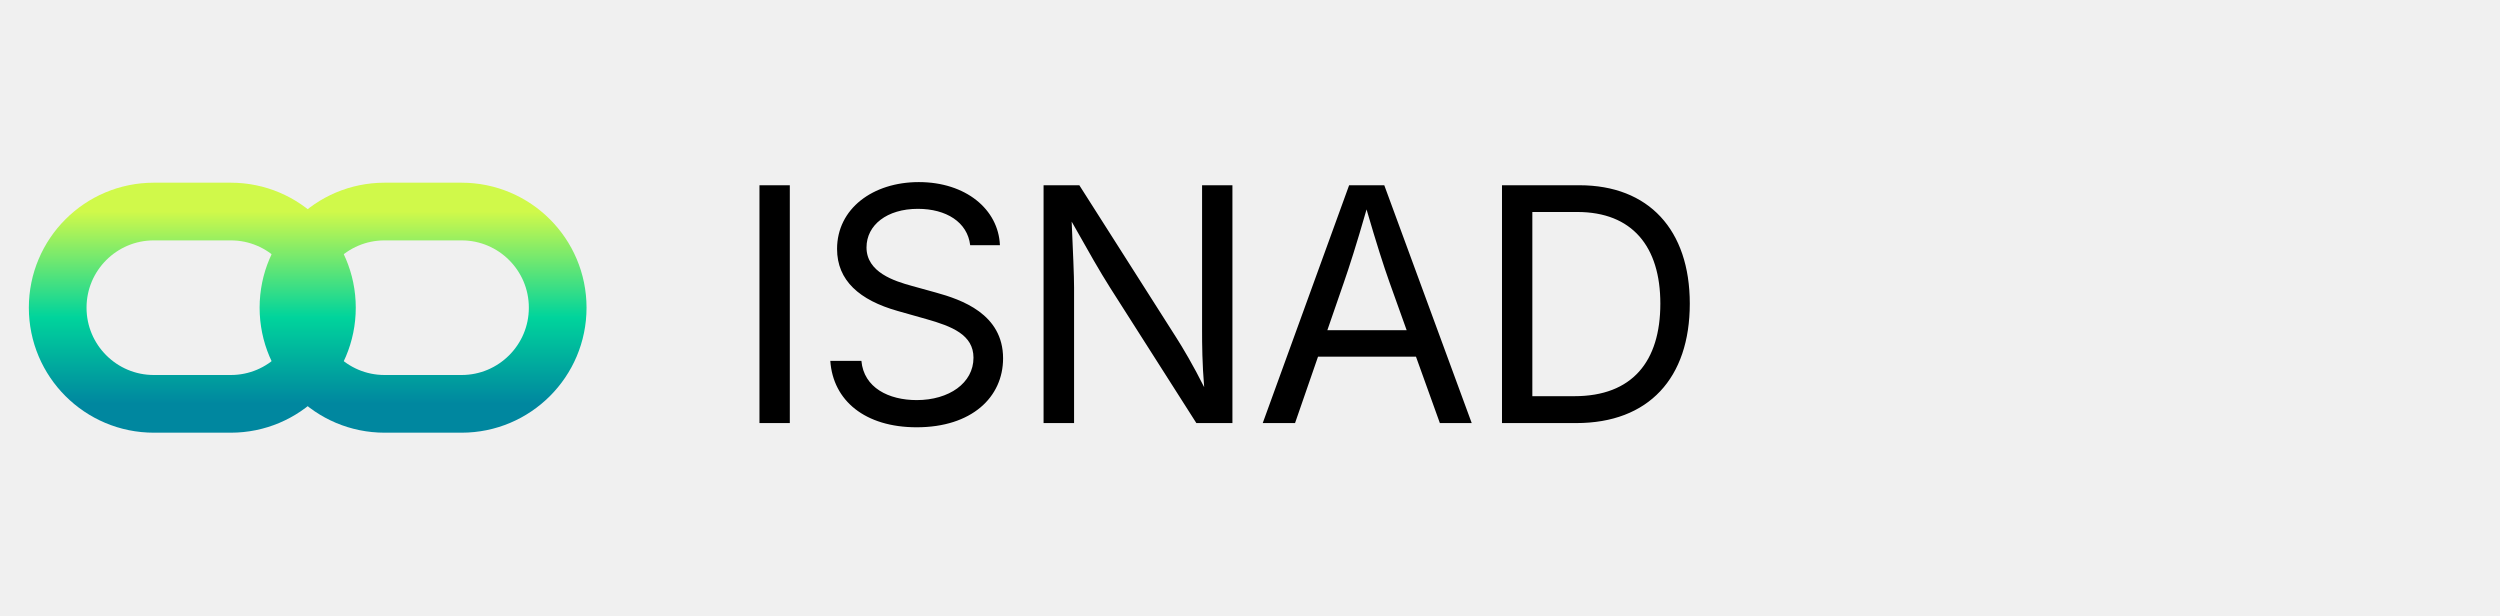
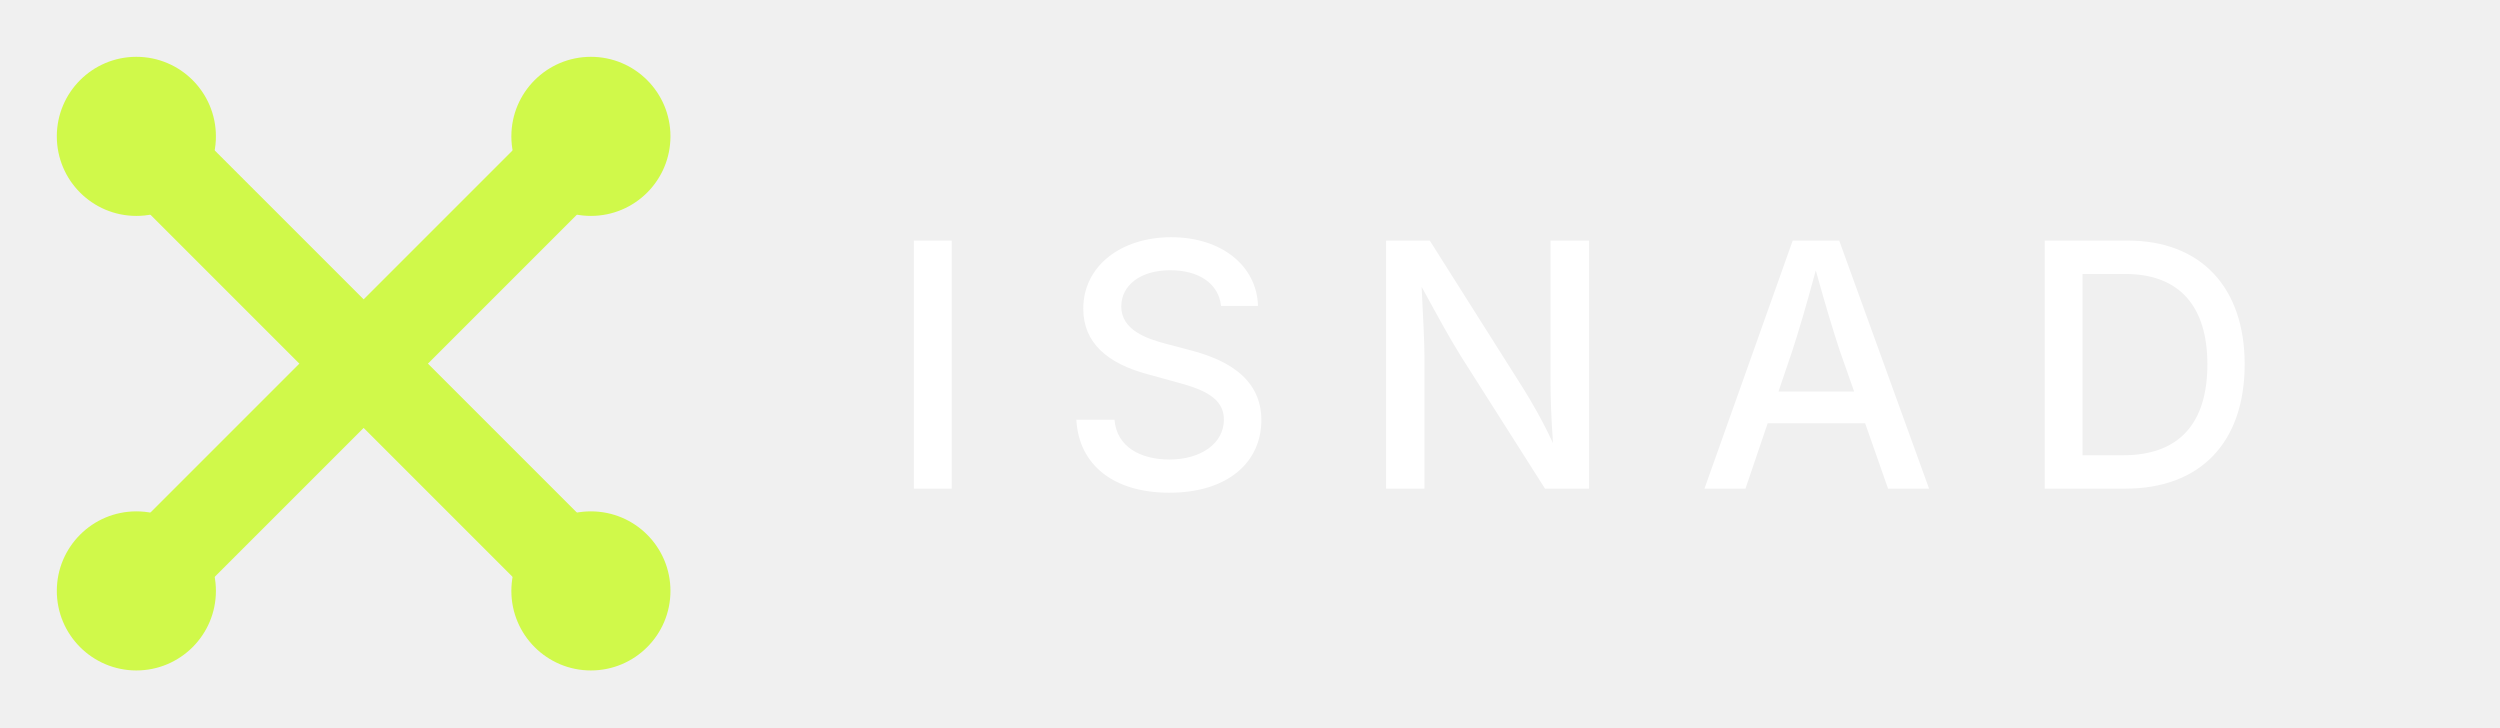
- <svg xmlns="http://www.w3.org/2000/svg" viewBox="0 0 260 64" role="img" aria-label="Isnad">
-   <defs>
-     <linearGradient id="g" x1="0" y1="0" x2="0" y2="1">
-       <stop offset="0" stop-color="#d0f94a" />
-       <stop offset=".55" stop-color="#00d49c" />
-       <stop offset="1" stop-color="#00879f" />
-     </linearGradient>
-   </defs>
-   <g fill="none" stroke="url(#g)" stroke-width="6" stroke-linecap="round">
-     <rect x="6" y="22" width="28" height="20" rx="10" />
-     <rect x="30" y="22" width="28" height="20" rx="10" />
+ <svg xmlns="http://www.w3.org/2000/svg" viewBox="0 0 220 64" role="img" aria-label="Isnad">
+   <g fill="#d0f94a" stroke="#d0f94a" stroke-linecap="round">
+     <path d="M14 14L50 50M50 14L14 50" stroke-width="8" fill="none" />
+     <circle cx="12" cy="12" r="7" stroke="none" />
+     <circle cx="52" cy="12" r="7" stroke="none" />
+     <circle cx="12" cy="52" r="7" stroke="none" />
+     <circle cx="52" cy="52" r="7" stroke="none" />
  </g>
-   <text x="76" y="44" font-family="Optiker,Inter,system-ui,sans-serif" font-size="34" letter-spacing="-0.7" fill="#000">ISNAD</text>
+   <text x="78" y="43" font-family="Sora,Inter,sans-serif" font-size="30" font-weight="500" letter-spacing="7" fill="#fff">ISNAD</text>
</svg>
